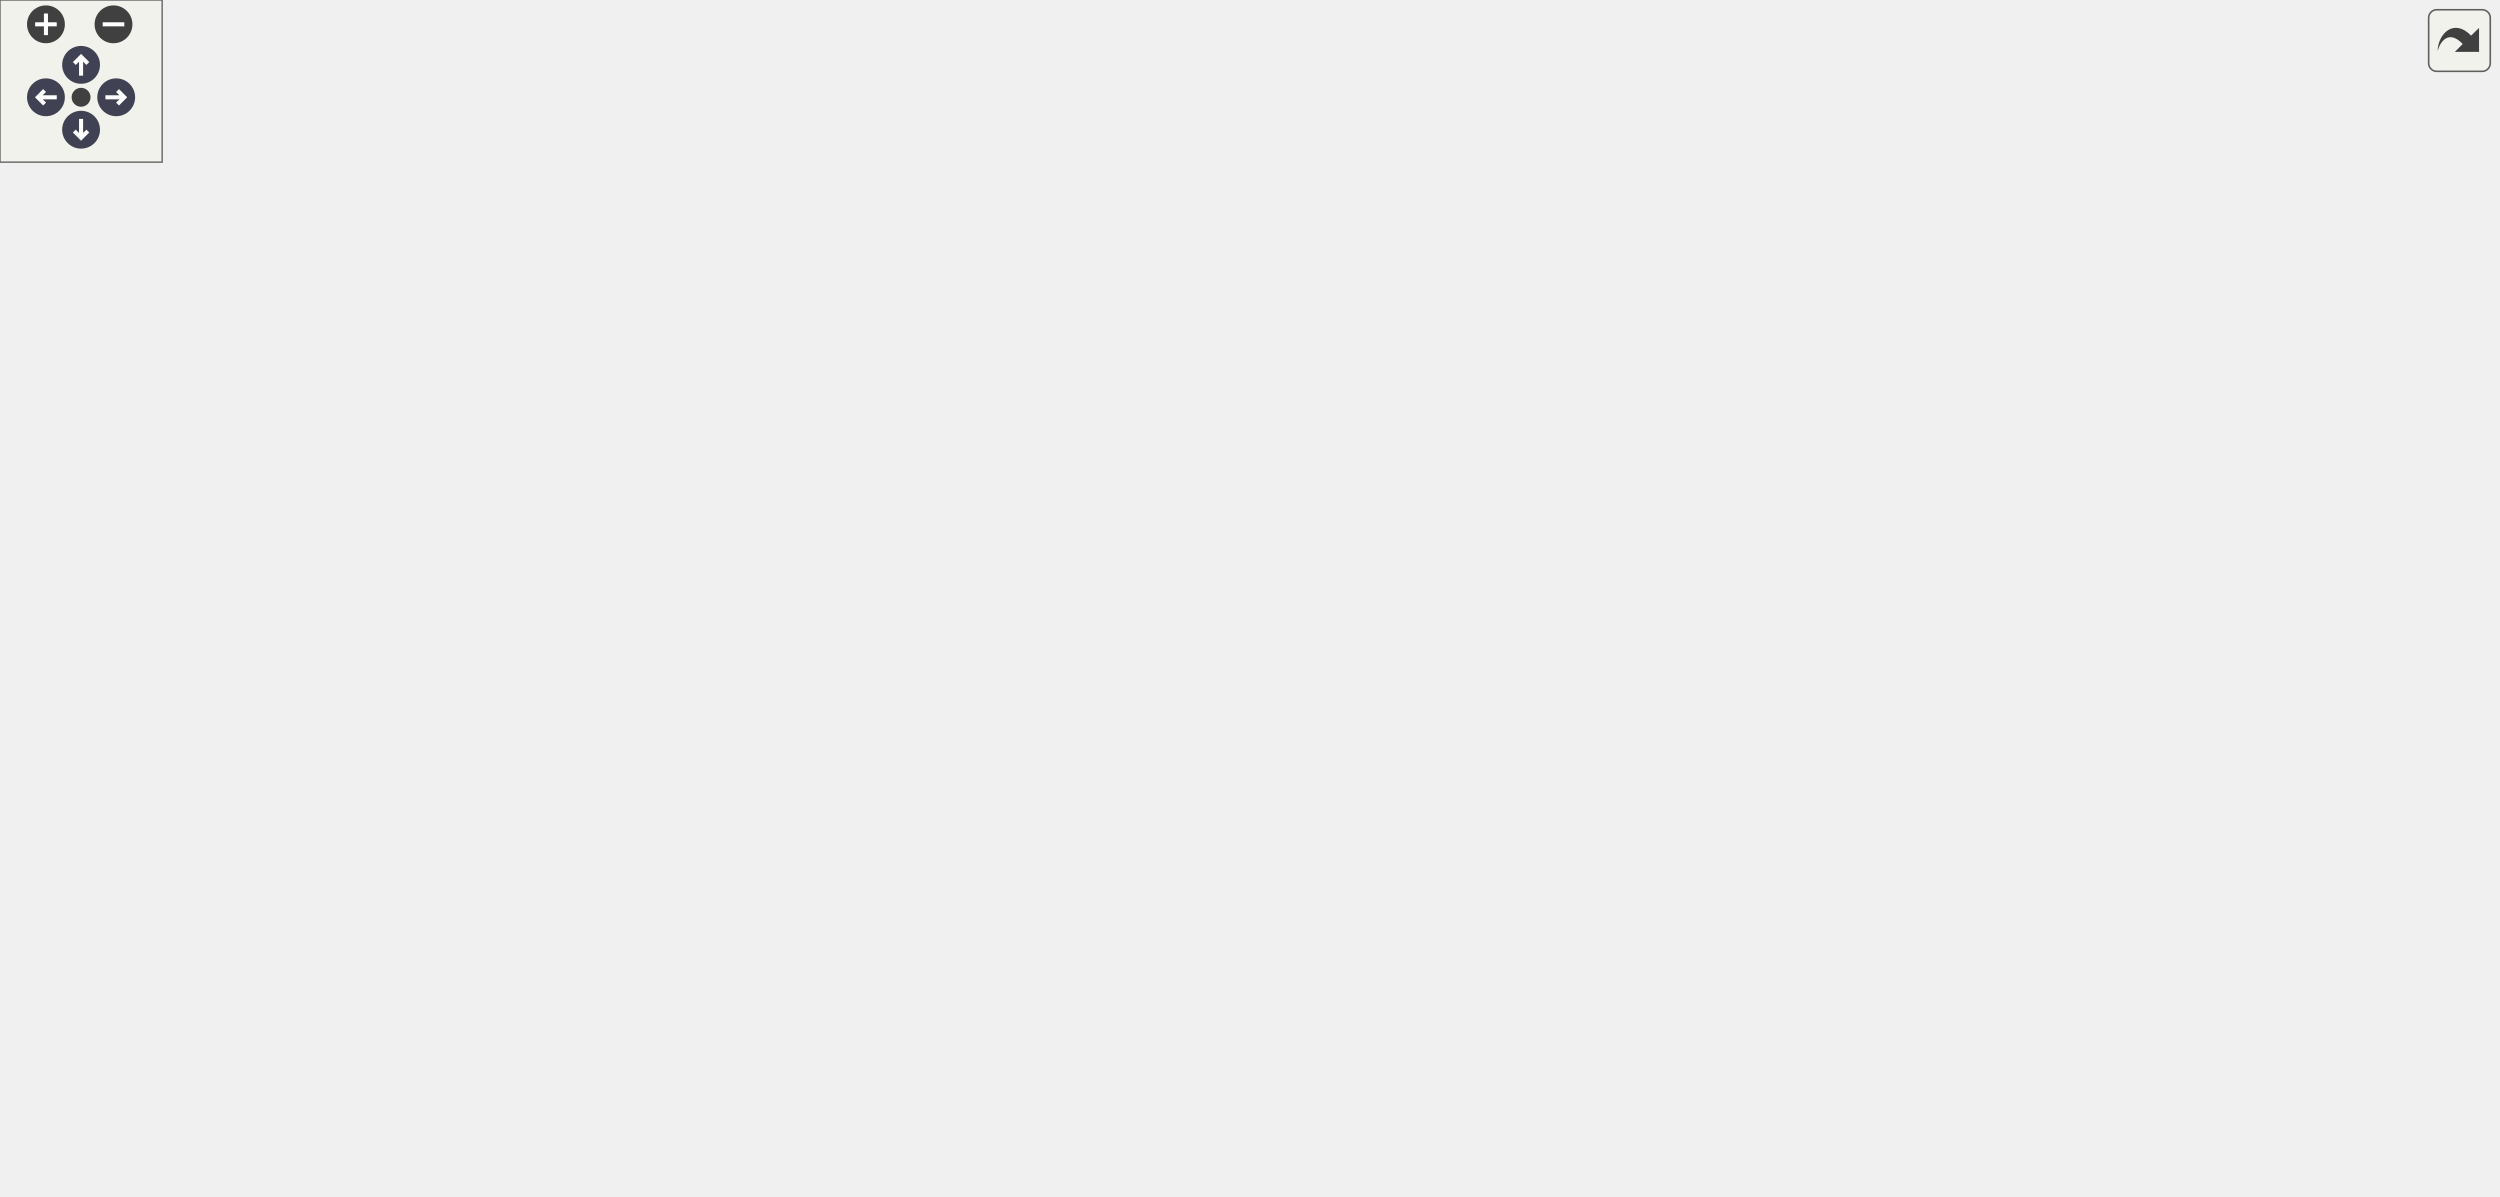
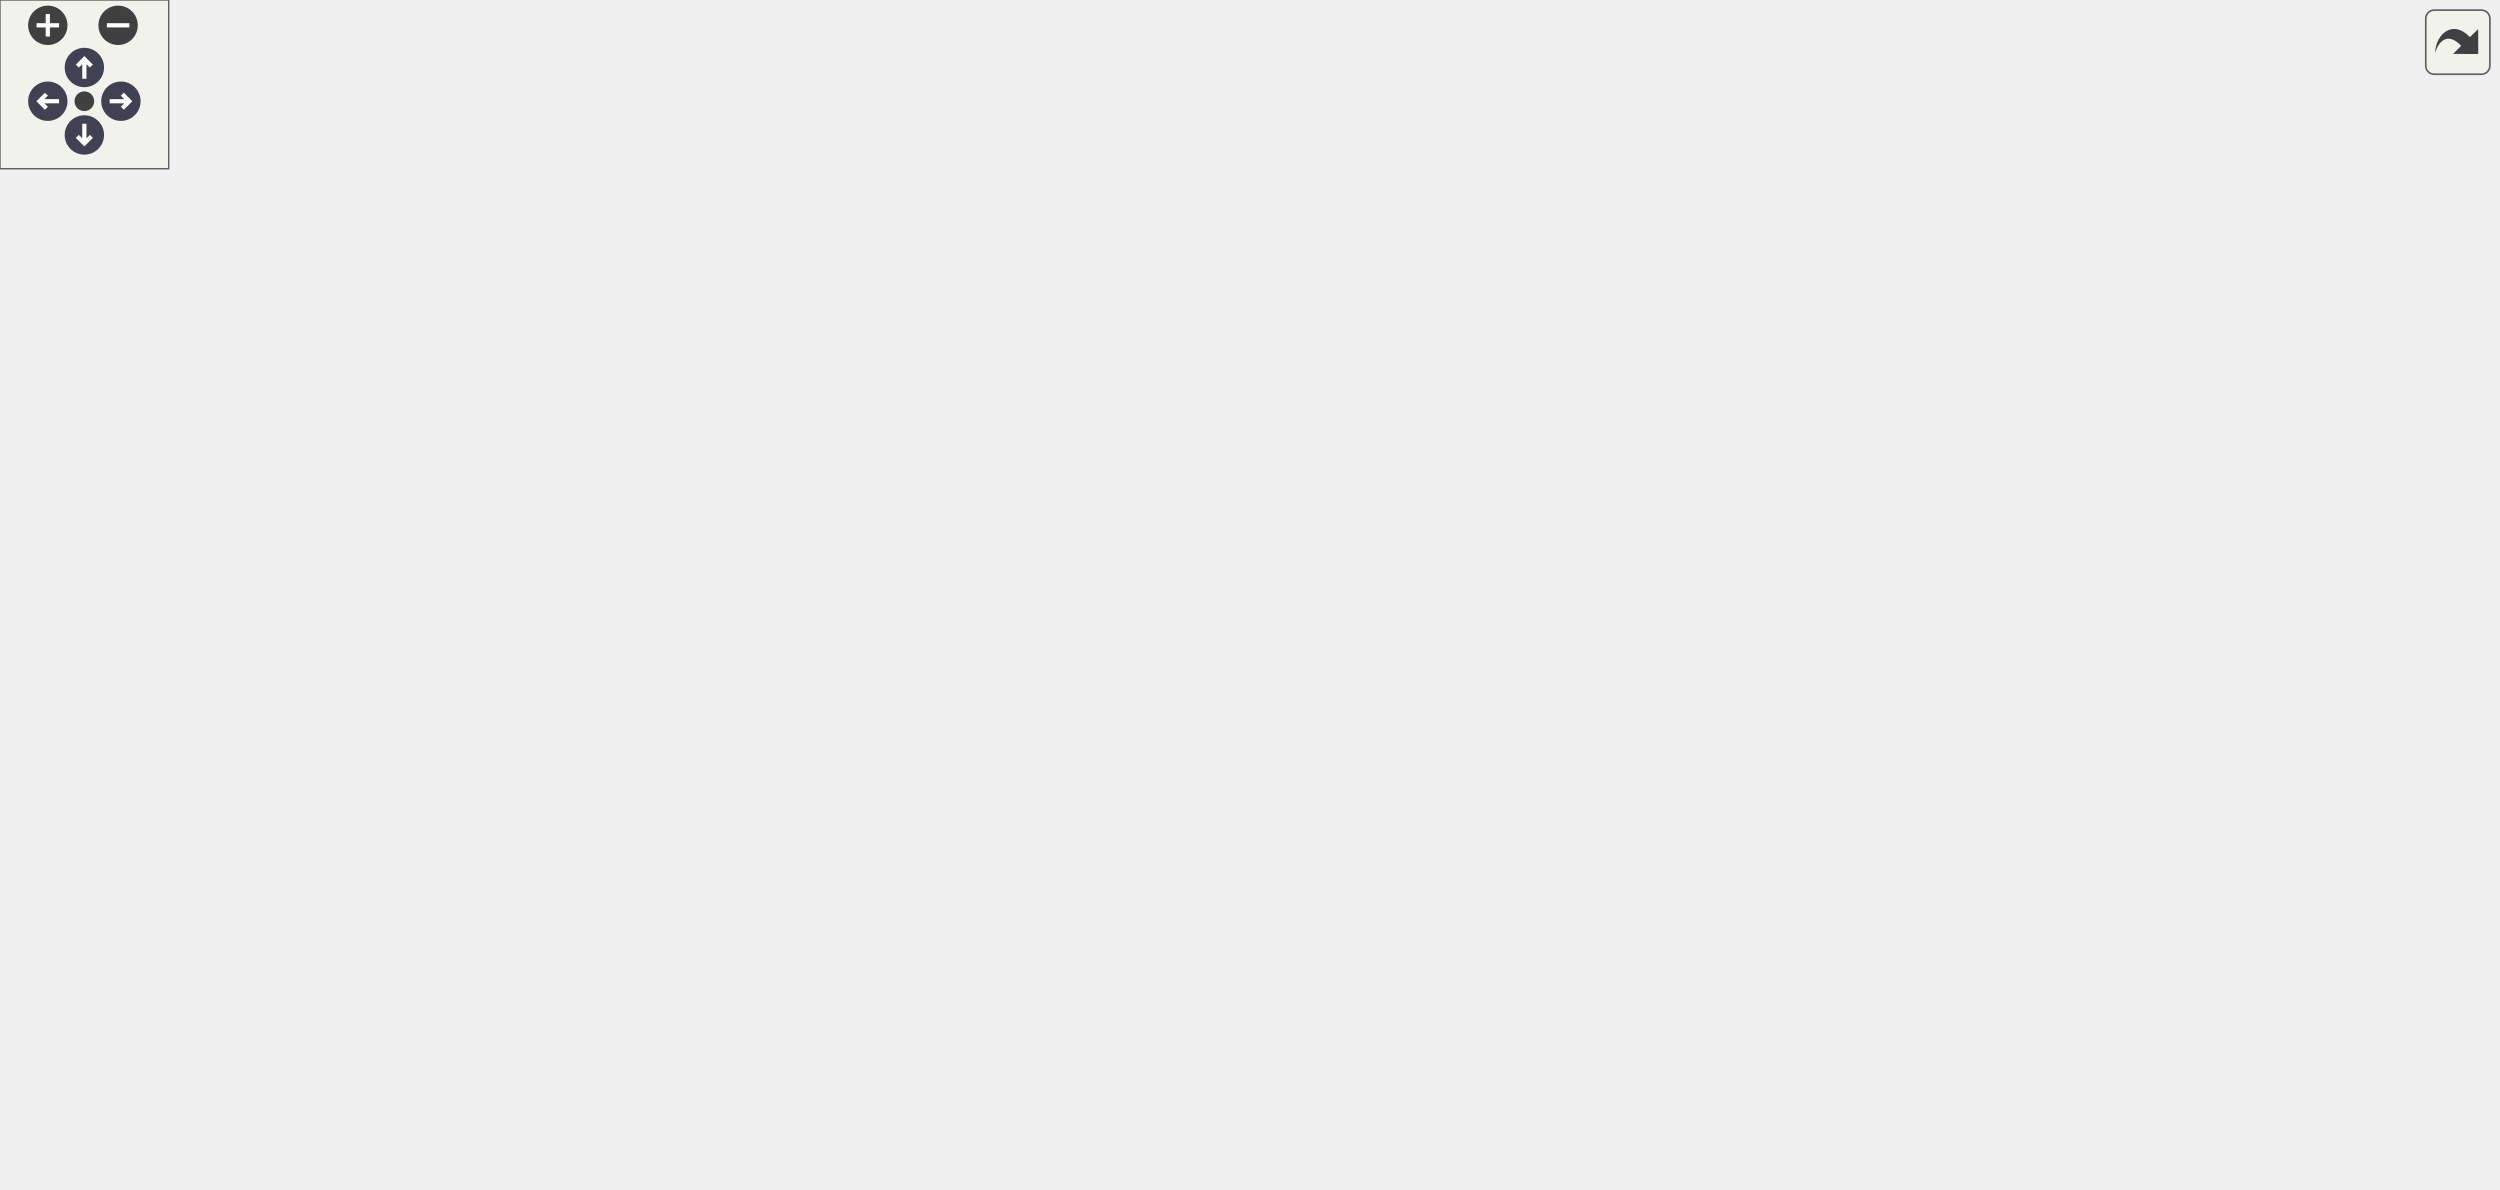
<svg xmlns="http://www.w3.org/2000/svg" xmlns:xlink="http://www.w3.org/1999/xlink" id="main" version="1.1" xml:space="preserve">
  <style type="text/css">
.node, .edge {opacity: 0.7;}
.node.selected, .edge.selected {opacity: 1;}
.edge:hover path { stroke: red; }
.edge:hover polygon { stroke: red; fill: red; }
</style>
  <defs>
    <circle id="rim" cx="0" cy="0" r="7" />
    <circle id="rim2" cx="0" cy="0" r="3.5" />
    <g id="zoomPlus">
      <use xlink:href="#rim" fill="#404040">
        <set attributeName="fill" to="#808080" begin="zoomplus.mouseover" end="zoomplus.mouseout" />
      </use>
      <path d="M-4,0h8M0,-4v8" fill="none" stroke="white" stroke-width="1.5" pointer-events="none" />
    </g>
    <g id="zoomMin">
      <use xlink:href="#rim" fill="#404040">
        <set attributeName="fill" to="#808080" begin="zoomminus.mouseover" end="zoomminus.mouseout" />
      </use>
      <path d="M-4,0h8" fill="none" stroke="white" stroke-width="1.5" pointer-events="none" />
    </g>
    <g id="arrowUp" transform="translate(30 24)">
      <use xlink:href="#rim" />
      <path pointer-events="none" fill="none" stroke="white" stroke-width="1.5" d="M0,-3.0v7 M-2.5,-0.5L0,-3.0L2.5,-0.5" />
    </g>
    <g id="arrowRight" transform="rotate(90) translate(36 -43)">
      <use xlink:href="#rim" />
      <path pointer-events="none" fill="none" stroke="white" stroke-width="1.5" d="M0,-3.0v7 M-2.5,-0.5L0,-3.0L2.5,-0.5" />
    </g>
    <g id="arrowDown" transform="rotate(180) translate(-30 -48)">
      <use xlink:href="#rim" />
      <path pointer-events="none" fill="none" stroke="white" stroke-width="1.5" d="M0,-3.0v7 M-2.5,-0.5L0,-3.0L2.5,-0.5" />
    </g>
    <g id="arrowLeft" transform="rotate(270) translate(-36 17)">
      <use xlink:href="#rim" />
      <path pointer-events="none" fill="none" stroke="white" stroke-width="1.5" d="M0,-3.0v7 M-2.5,-0.5L0,-3.0L2.5,-0.5" />
    </g>
    <g id="resetDef">
      <use xlink:href="#rim2" fill="#404040">
        <set attributeName="fill" to="#808080" begin="reset.mouseover" end="reset.mouseout" />
      </use>
    </g>
  </defs>
  <svg id="graph" class="graph">
    <g id="viewport">
      <g id="Node000001" class="node">
        <g id="a_Node000001">
          <a xlink:title=" ">
-             <polygon fill="#999999" stroke="none" points="904,-165.88 606,-165.88 606,-146.62 904,-146.62 904,-165.88" />
-             <text xml:space="preserve" text-anchor="start" x="614" y="-152.43" font-family="Consolas" font-weight="bold" font-size="11.00">anonymous_namespace{Log::cpp}::LogCore::LogCore</text>
+             <polygon fill="#999999" stroke="none" points="868,-154.88 570,-154.88 570,-135.62 868,-135.62 868,-154.88" />
+             <text xml:space="preserve" text-anchor="start" x="578" y="-141.43" font-family="Consolas" font-weight="bold" font-size="11.00">anonymous_namespace{Log::cpp}::LogCore::LogCore</text>
          </a>
        </g>
      </g>
      <g id="edge1_Node000001_Node000001" class="edge">
        <g id="a_edge1_Node000001_Node000001">
          <a xlink:title=" ">
-             <path fill="none" stroke="#63b8ff" d="M798.37,-168.61C809.25,-176.41 794.79,-183.88 755,-183.88 710.32,-183.88 697.58,-174.46 716.78,-165.73" />
-             <polygon fill="#63b8ff" stroke="#63b8ff" points="794.28,-166.33 799.75,-166.8 795.4,-166.95 798.65,-168.76 798.65,-168.76 798.65,-168.76 795.4,-166.95 797.55,-170.73 794.28,-166.33" />
+             <path fill="none" stroke="#63b8ff" d="M762.37,-157.61C773.25,-165.41 758.79,-172.88 719,-172.88 674.32,-172.88 661.58,-163.46 680.78,-154.73" />
+             <polygon fill="#63b8ff" stroke="#63b8ff" points="758.28,-155.33 763.75,-155.8 759.4,-155.95 762.65,-157.76 762.65,-157.76 762.65,-157.76 759.4,-155.95 761.55,-159.73 758.28,-155.33" />
          </a>
        </g>
      </g>
      <g id="Node000002" class="node">
        <g id="a_Node000002">
          <a xlink:href="../../d0/d61/classanonymous__namespace_02_log_8cpp_03_1_1_log_core.html#a184d8616cfc2b37e3d26357a263e428b" target="_top" xlink:title=" ">
-             <polygon fill="white" stroke="none" points="570,-267.12 440,-267.12 440,-225.38 570,-225.38 570,-267.12" />
-             <text xml:space="preserve" text-anchor="start" x="448" y="-252.68" font-family="Consolas" font-size="11.00">anonymous_namespace</text>
-             <text xml:space="preserve" text-anchor="start" x="448" y="-241.43" font-family="Consolas" font-size="11.00">{Log::cpp}::LogCore</text>
-             <text xml:space="preserve" text-anchor="middle" x="505" y="-230.18" font-family="Consolas" font-size="11.00">::LogCore</text>
+             <polygon fill="white" stroke="none" points="534,-256.12 404,-256.12 404,-214.38 534,-214.38 534,-256.12" />
+             <text xml:space="preserve" text-anchor="start" x="412" y="-241.68" font-family="Consolas" font-size="11.00">anonymous_namespace</text>
+             <text xml:space="preserve" text-anchor="start" x="412" y="-230.43" font-family="Consolas" font-size="11.00">{Log::cpp}::LogCore</text>
+             <text xml:space="preserve" text-anchor="middle" x="469" y="-219.18" font-family="Consolas" font-size="11.00">::LogCore</text>
          </a>
        </g>
      </g>
      <g id="edge2_Node000001_Node000002" class="edge">
        <g id="a_edge2_Node000001_Node000002">
          <a xlink:title=" ">
-             <path fill="none" stroke="#63b8ff" d="M722.25,-167.77C682.25,-182.29 612.78,-207.5 563.37,-225.43" />
-             <polygon fill="#63b8ff" stroke="#63b8ff" points="726.78,-166.13 722.85,-169.95 725.58,-166.56 722.08,-167.83 722.08,-167.83 722.08,-167.83 725.58,-166.56 721.32,-165.72 726.78,-166.13" />
+             <path fill="none" stroke="#63b8ff" d="M686.25,-156.77C646.25,-171.29 576.78,-196.5 527.37,-214.43" />
+             <polygon fill="#63b8ff" stroke="#63b8ff" points="690.78,-155.13 686.85,-158.95 689.58,-155.56 686.08,-156.83 686.08,-156.83 686.08,-156.83 689.58,-155.56 685.32,-154.72 690.78,-155.13" />
          </a>
        </g>
      </g>
      <g id="Node000003" class="node">
        <g id="a_Node000003">
          <a xlink:href="../../d0/d61/classanonymous__namespace_02_log_8cpp_03_1_1_log_core.html#af85854d22c95e86c8802d7d864fcd350" target="_top" xlink:title=" ">
-             <polygon fill="white" stroke="none" points="570,-207.12 440,-207.12 440,-165.38 570,-165.38 570,-207.12" />
-             <text xml:space="preserve" text-anchor="start" x="448" y="-192.68" font-family="Consolas" font-size="11.00">anonymous_namespace</text>
-             <text xml:space="preserve" text-anchor="start" x="448" y="-181.43" font-family="Consolas" font-size="11.00">{Log::cpp}::LogCore</text>
-             <text xml:space="preserve" text-anchor="middle" x="505" y="-170.18" font-family="Consolas" font-size="11.00">::Inst_</text>
+             <polygon fill="white" stroke="none" points="534,-196.12 404,-196.12 404,-154.38 534,-154.38 534,-196.12" />
+             <text xml:space="preserve" text-anchor="start" x="412" y="-181.68" font-family="Consolas" font-size="11.00">anonymous_namespace</text>
+             <text xml:space="preserve" text-anchor="start" x="412" y="-170.43" font-family="Consolas" font-size="11.00">{Log::cpp}::LogCore</text>
+             <text xml:space="preserve" text-anchor="middle" x="469" y="-159.18" font-family="Consolas" font-size="11.00">::Inst_</text>
          </a>
        </g>
      </g>
      <g id="edge3_Node000001_Node000003" class="edge">
        <g id="a_edge3_Node000001_Node000003">
          <a xlink:title=" ">
-             <path fill="none" stroke="#63b8ff" d="M668.51,-166.59C636.1,-170.51 599.81,-174.9 569.75,-178.54" />
-             <polygon fill="#63b8ff" stroke="#63b8ff" points="673.3,-166.01 668.6,-168.85 672.03,-166.17 668.33,-166.61 668.33,-166.61 668.33,-166.61 672.03,-166.17 668.06,-164.38 673.3,-166.01" />
-           </a>
-         </g>
-       </g>
-       <g id="Node000017" class="node">
-         <g id="a_Node000017">
+             <path fill="none" stroke="#63b8ff" d="M632.51,-155.59C600.1,-159.51 563.81,-163.9 533.75,-167.54" />
+             <polygon fill="#63b8ff" stroke="#63b8ff" points="637.3,-155.01 632.6,-157.85 636.03,-155.17 632.33,-155.61 632.33,-155.61 632.33,-155.61 636.03,-155.17 632.06,-153.38 637.3,-155.01" />
+           </a>
+         </g>
+       </g>
+       <g id="Node000013" class="node">
+         <g id="a_Node000013">
          <a xlink:href="../../d0/d61/classanonymous__namespace_02_log_8cpp_03_1_1_log_core.html#a7760e6077674e53d8c8bd17c8da105fd" target="_top" xlink:title=" ">
-             <polygon fill="white" stroke="none" points="570,-147.12 440,-147.12 440,-105.38 570,-105.38 570,-147.12" />
-             <text xml:space="preserve" text-anchor="start" x="448" y="-132.68" font-family="Consolas" font-size="11.00">anonymous_namespace</text>
-             <text xml:space="preserve" text-anchor="start" x="448" y="-121.42" font-family="Consolas" font-size="11.00">{Log::cpp}::LogCore</text>
-             <text xml:space="preserve" text-anchor="middle" x="505" y="-110.17" font-family="Consolas" font-size="11.00">::operator=</text>
-           </a>
-         </g>
-       </g>
-       <g id="edge20_Node000001_Node000017" class="edge">
-         <g id="a_edge20_Node000001_Node000017">
-           <a xlink:title=" ">
-             <path fill="none" stroke="#63b8ff" d="M668.51,-145.91C636.1,-141.99 599.81,-137.6 569.75,-133.96" />
-             <polygon fill="#63b8ff" stroke="#63b8ff" points="673.3,-146.49 668.06,-148.12 672.03,-146.33 668.33,-145.89 668.33,-145.89 668.33,-145.89 672.03,-146.33 668.6,-143.65 673.3,-146.49" />
-           </a>
-         </g>
-       </g>
-       <g id="Node000018" class="node">
-         <g id="a_Node000018">
+             <polygon fill="white" stroke="none" points="534,-136.12 404,-136.12 404,-94.38 534,-94.38 534,-136.12" />
+             <text xml:space="preserve" text-anchor="start" x="412" y="-121.67" font-family="Consolas" font-size="11.00">anonymous_namespace</text>
+             <text xml:space="preserve" text-anchor="start" x="412" y="-110.42" font-family="Consolas" font-size="11.00">{Log::cpp}::LogCore</text>
+             <text xml:space="preserve" text-anchor="middle" x="469" y="-99.17" font-family="Consolas" font-size="11.00">::operator=</text>
+           </a>
+         </g>
+       </g>
+       <g id="edge16_Node000001_Node000013" class="edge">
+         <g id="a_edge16_Node000001_Node000013">
+           <a xlink:title=" ">
+             <path fill="none" stroke="#63b8ff" d="M632.51,-134.91C600.1,-130.99 563.81,-126.6 533.75,-122.96" />
+             <polygon fill="#63b8ff" stroke="#63b8ff" points="637.3,-135.49 632.06,-137.12 636.03,-135.33 632.33,-134.89 632.33,-134.89 632.33,-134.89 636.03,-135.33 632.6,-132.65 637.3,-135.49" />
+           </a>
+         </g>
+       </g>
+       <g id="Node000014" class="node">
+         <g id="a_Node000014">
          <a xlink:href="../../d0/d61/classanonymous__namespace_02_log_8cpp_03_1_1_log_core.html#af2d03cd8077874f51d37ff21b92a18fe" target="_top" xlink:title=" ">
-             <polygon fill="white" stroke="none" points="570,-87.12 440,-87.12 440,-45.38 570,-45.38 570,-87.12" />
-             <text xml:space="preserve" text-anchor="start" x="448" y="-72.67" font-family="Consolas" font-size="11.00">anonymous_namespace</text>
-             <text xml:space="preserve" text-anchor="start" x="448" y="-61.42" font-family="Consolas" font-size="11.00">{Log::cpp}::LogCore</text>
-             <text xml:space="preserve" text-anchor="middle" x="505" y="-50.17" font-family="Consolas" font-size="11.00">::operator=</text>
-           </a>
-         </g>
-       </g>
-       <g id="edge21_Node000001_Node000018" class="edge">
-         <g id="a_edge21_Node000001_Node000018">
-           <a xlink:title=" ">
-             <path fill="none" stroke="#63b8ff" d="M722.25,-144.73C682.25,-130.21 612.78,-105 563.37,-87.07" />
-             <polygon fill="#63b8ff" stroke="#63b8ff" points="726.78,-146.37 721.32,-146.78 725.58,-145.94 722.08,-144.67 722.08,-144.67 722.08,-144.67 725.58,-145.94 722.85,-142.55 726.78,-146.37" />
+             <polygon fill="white" stroke="none" points="534,-76.12 404,-76.12 404,-34.38 534,-34.38 534,-76.12" />
+             <text xml:space="preserve" text-anchor="start" x="412" y="-61.67" font-family="Consolas" font-size="11.00">anonymous_namespace</text>
+             <text xml:space="preserve" text-anchor="start" x="412" y="-50.42" font-family="Consolas" font-size="11.00">{Log::cpp}::LogCore</text>
+             <text xml:space="preserve" text-anchor="middle" x="469" y="-39.17" font-family="Consolas" font-size="11.00">::operator=</text>
+           </a>
+         </g>
+       </g>
+       <g id="edge17_Node000001_Node000014" class="edge">
+         <g id="a_edge17_Node000001_Node000014">
+           <a xlink:title=" ">
+             <path fill="none" stroke="#63b8ff" d="M686.25,-133.73C646.25,-119.21 576.78,-94 527.37,-76.07" />
+             <polygon fill="#63b8ff" stroke="#63b8ff" points="690.78,-135.37 685.32,-135.78 689.58,-134.94 686.08,-133.67 686.08,-133.67 686.08,-133.67 689.58,-134.94 686.85,-131.55 690.78,-135.37" />
          </a>
        </g>
      </g>
      <g id="Node000004" class="node">
        <g id="a_Node000004">
          <a xlink:href="../../d5/ddd/namespacenpi_1_1log.html#ae0e278f0a3f2618e1fff9b05fdcc0f9f" target="_top" xlink:title=" ">
-             <polygon fill="white" stroke="none" points="401,-373.88 229,-373.88 229,-354.62 401,-354.62 401,-373.88" />
-             <text xml:space="preserve" text-anchor="middle" x="315" y="-359.43" font-family="Consolas" font-size="11.00">npi::log::clearFilterRules</text>
+             <polygon fill="white" stroke="none" points="365,-362.88 193,-362.88 193,-343.62 365,-343.62 365,-362.88" />
+             <text xml:space="preserve" text-anchor="middle" x="279" y="-348.43" font-family="Consolas" font-size="11.00">npi::log::clearFilterRules</text>
          </a>
        </g>
      </g>
      <g id="edge4_Node000003_Node000004" class="edge">
        <g id="a_edge4_Node000003_Node000004">
          <a xlink:title=" ">
-             <path fill="none" stroke="#63b8ff" d="M445.4,-210.77C443.47,-212.49 441.66,-214.31 440,-216.25 402.7,-259.86 444.91,-300 404,-340.25 397.57,-346.58 389.63,-351.28 381.19,-354.77" />
-             <polygon fill="#63b8ff" stroke="#63b8ff" points="449.16,-207.74 446.68,-212.63 448.16,-208.55 445.27,-210.88 445.27,-210.88 445.27,-210.88 448.16,-208.55 443.85,-209.13 449.16,-207.74" />
+             <path fill="none" stroke="#63b8ff" d="M409.37,-199.75C407.45,-201.47 405.65,-203.3 404,-205.25 365.32,-251.05 411.82,-294.33 368,-335.25 364.35,-338.66 360.24,-341.49 355.84,-343.85" />
+             <polygon fill="#63b8ff" stroke="#63b8ff" points="413.11,-196.7 410.65,-201.61 412.12,-197.51 409.23,-199.86 409.23,-199.86 409.23,-199.86 412.12,-197.51 407.81,-198.12 413.11,-196.7" />
+           </a>
+         </g>
+       </g>
+       <g id="Node000005" class="node">
+         <g id="a_Node000005">
+           <a xlink:href="../../d5/ddd/namespacenpi_1_1log.html#a7b8c87cac5cee3c9c4ad9f19aebc8c02" target="_top" xlink:title=" ">
+             <polygon fill="white" stroke="none" points="353,-325.88 205,-325.88 205,-306.62 353,-306.62 353,-325.88" />
+             <text xml:space="preserve" text-anchor="middle" x="279" y="-311.43" font-family="Consolas" font-size="11.00">npi::log::closeConsole</text>
+           </a>
+         </g>
+       </g>
+       <g id="edge5_Node000003_Node000005" class="edge">
+         <g id="a_edge5_Node000003_Node000005">
+           <a xlink:title=" ">
+             <path fill="none" stroke="#63b8ff" d="M410.35,-199.46C408.09,-201.27 405.96,-203.2 404,-205.25 375.1,-235.51 399.4,-264.58 368,-292.25 360.87,-298.53 352.25,-303.19 343.23,-306.63" />
+             <polygon fill="#63b8ff" stroke="#63b8ff" points="414.15,-196.64 411.47,-201.42 413.12,-197.4 410.13,-199.62 410.13,-199.62 410.13,-199.62 413.12,-197.4 408.79,-197.81 414.15,-196.64" />
          </a>
        </g>
      </g>
      <g id="Node000006" class="node">
        <g id="a_Node000006">
-           <a xlink:href="../../d5/ddd/namespacenpi_1_1log.html#a7b8c87cac5cee3c9c4ad9f19aebc8c02" target="_top" xlink:title=" ">
-             <polygon fill="white" stroke="none" points="389,-330.88 241,-330.88 241,-311.62 389,-311.62 389,-330.88" />
-             <text xml:space="preserve" text-anchor="middle" x="315" y="-316.43" font-family="Consolas" font-size="11.00">npi::log::closeConsole</text>
+           <a xlink:href="../../dc/d8e/namespaceanonymous__namespace_02_log_8cpp_03.html#a7a82c11accb191c2f06849f6d13db39a" target="_top" xlink:title=" ">
+             <polygon fill="white" stroke="none" points="154,-217.5 0,-217.5 0,-187 154,-187 154,-217.5" />
+             <text xml:space="preserve" text-anchor="start" x="8" y="-203.05" font-family="Consolas" font-size="11.00">anonymous_namespace</text>
+             <text xml:space="preserve" text-anchor="middle" x="77" y="-191.8" font-family="Consolas" font-size="11.00">{Log::cpp}::initLogging</text>
          </a>
        </g>
      </g>
      <g id="edge6_Node000003_Node000006" class="edge">
        <g id="a_edge6_Node000003_Node000006">
          <a xlink:title=" ">
-             <path fill="none" stroke="#63b8ff" d="M446.36,-210.47C444.1,-212.27 441.97,-214.2 440,-216.25 411.32,-246.16 435.86,-275.76 404,-302.25 399.43,-306.05 394.28,-309.13 388.82,-311.64" />
-             <polygon fill="#63b8ff" stroke="#63b8ff" points="450.16,-207.65 447.48,-212.43 449.13,-208.41 446.14,-210.63 446.14,-210.63 446.14,-210.63 449.13,-208.41 444.81,-208.82 450.16,-207.65" />
+             <path fill="none" stroke="#63b8ff" d="M411.78,-199.29C409.06,-201.16 406.44,-203.15 404,-205.25 382.14,-224.06 393.43,-245.64 368,-259.25 298.25,-296.58 266.93,-277.7 190,-259.25 156.48,-251.21 121.67,-231.38 99.94,-217.38" />
+             <polygon fill="#63b8ff" stroke="#63b8ff" points="415.77,-196.71 412.8,-201.31 414.69,-197.4 411.57,-199.43 411.57,-199.43 411.57,-199.43 414.69,-197.4 410.35,-197.54 415.77,-196.71" />
+           </a>
+         </g>
+       </g>
+       <g id="Node000007" class="node">
+         <g id="a_Node000007">
+           <a xlink:href="../../dc/d8e/namespaceanonymous__namespace_02_log_8cpp_03.html#acf34371ee9cd3beb546b7f2c21dd2844" target="_top" xlink:title=" ">
+             <polygon fill="white" stroke="none" points="368,-250.12 190,-250.12 190,-208.38 368,-208.38 368,-250.12" />
+             <text xml:space="preserve" text-anchor="start" x="198" y="-235.68" font-family="Consolas" font-size="11.00">anonymous_namespace</text>
+             <text xml:space="preserve" text-anchor="start" x="198" y="-224.43" font-family="Consolas" font-size="11.00">{Log::cpp}::loggingCategory</text>
+             <text xml:space="preserve" text-anchor="middle" x="279" y="-213.18" font-family="Consolas" font-size="11.00">Filter</text>
+           </a>
+         </g>
+       </g>
+       <g id="edge7_Node000003_Node000007" class="edge">
+         <g id="a_edge7_Node000003_Node000007">
+           <a xlink:title=" ">
+             <path fill="none" stroke="#63b8ff" d="M398.2,-195.3C383.28,-199.59 367.48,-204.12 352.47,-208.44" />
+             <polygon fill="#63b8ff" stroke="#63b8ff" points="402.92,-193.94 398.73,-197.49 401.69,-194.3 398.11,-195.32 398.11,-195.32 398.11,-195.32 401.69,-194.3 397.49,-193.16 402.92,-193.94" />
          </a>
        </g>
      </g>
      <g id="Node000008" class="node">
        <g id="a_Node000008">
-           <a xlink:href="../../dc/d8e/namespaceanonymous__namespace_02_log_8cpp_03.html#a7a82c11accb191c2f06849f6d13db39a" target="_top" xlink:title=" ">
-             <polygon fill="white" stroke="none" points="172,-225.5 18,-225.5 18,-195 172,-195 172,-225.5" />
-             <text xml:space="preserve" text-anchor="start" x="26" y="-211.05" font-family="Consolas" font-size="11.00">anonymous_namespace</text>
-             <text xml:space="preserve" text-anchor="middle" x="95" y="-199.8" font-family="Consolas" font-size="11.00">{Log::cpp}::initLogging</text>
-           </a>
-         </g>
-       </g>
-       <g id="edge8_Node000003_Node000008" class="edge">
-         <g id="a_edge8_Node000003_Node000008">
-           <a xlink:title=" ">
-             <path fill="none" stroke="#63b8ff" d="M438.92,-208.74C427.42,-211.86 415.45,-214.57 404,-216.25 325.42,-227.78 234.37,-223.92 171.75,-218.64" />
-             <polygon fill="#63b8ff" stroke="#63b8ff" points="443.72,-207.4 439.51,-210.91 442.48,-207.75 438.9,-208.75 438.9,-208.75 438.9,-208.75 442.48,-207.75 438.3,-206.58 443.72,-207.4" />
+           <a xlink:href="../../dc/d8e/namespaceanonymous__namespace_02_log_8cpp_03.html#a0c2edb98e44610adcc75724bbf4edfb8" target="_top" xlink:title=" ">
+             <polygon fill="white" stroke="none" points="353,-190.5 205,-190.5 205,-160 353,-160 353,-190.5" />
+             <text xml:space="preserve" text-anchor="start" x="213" y="-176.05" font-family="Consolas" font-size="11.00">anonymous_namespace</text>
+             <text xml:space="preserve" text-anchor="middle" x="279" y="-164.8" font-family="Consolas" font-size="11.00">{Log::cpp}::msgHandler</text>
+           </a>
+         </g>
+       </g>
+       <g id="edge9_Node000003_Node000008" class="edge">
+         <g id="a_edge9_Node000003_Node000008">
+           <a xlink:title=" ">
+             <path fill="none" stroke="#63b8ff" d="M398.24,-175.25C383.41,-175.25 367.73,-175.25 352.79,-175.25" />
+             <polygon fill="#63b8ff" stroke="#63b8ff" points="402.87,-175.25 397.87,-177.5 401.59,-175.25 397.87,-175.25 397.87,-175.25 397.87,-175.25 401.59,-175.25 397.87,-173 402.87,-175.25" />
          </a>
        </g>
      </g>
      <g id="Node000009" class="node">
        <g id="a_Node000009">
-           <a xlink:href="../../dc/d8e/namespaceanonymous__namespace_02_log_8cpp_03.html#acf34371ee9cd3beb546b7f2c21dd2844" target="_top" xlink:title=" ">
-             <polygon fill="white" stroke="none" points="404,-207.12 226,-207.12 226,-165.38 404,-165.38 404,-207.12" />
-             <text xml:space="preserve" text-anchor="start" x="234" y="-192.68" font-family="Consolas" font-size="11.00">anonymous_namespace</text>
-             <text xml:space="preserve" text-anchor="start" x="234" y="-181.43" font-family="Consolas" font-size="11.00">{Log::cpp}::loggingCategory</text>
-             <text xml:space="preserve" text-anchor="middle" x="315" y="-170.18" font-family="Consolas" font-size="11.00">Filter</text>
-           </a>
-         </g>
-       </g>
-       <g id="edge9_Node000003_Node000009" class="edge">
-         <g id="a_edge9_Node000003_Node000009">
-           <a xlink:title=" ">
-             <path fill="none" stroke="#63b8ff" d="M433.99,-186.25C424.12,-186.25 413.87,-186.25 403.71,-186.25" />
-             <polygon fill="#63b8ff" stroke="#63b8ff" points="438.87,-186.25 433.87,-188.5 437.59,-186.25 433.87,-186.25 433.87,-186.25 433.87,-186.25 437.59,-186.25 433.87,-184 438.87,-186.25" />
+           <a xlink:href="../../d5/ddd/namespacenpi_1_1log.html#aa9c7f1de08a88a0dcac316127c1d384b" target="_top" xlink:title=" ">
+             <polygon fill="white" stroke="none" points="368,-141.88 190,-141.88 190,-122.62 368,-122.62 368,-141.88" />
+             <text xml:space="preserve" text-anchor="middle" x="279" y="-127.42" font-family="Consolas" font-size="11.00">npi::log::setColoredConsole</text>
+           </a>
+         </g>
+       </g>
+       <g id="edge11_Node000003_Node000009" class="edge">
+         <g id="a_edge11_Node000003_Node000009">
+           <a xlink:title=" ">
+             <path fill="none" stroke="#63b8ff" d="M398.12,-158.26C388.02,-155.87 377.75,-153.47 368,-151.25 354.13,-148.09 339,-144.77 325.26,-141.82" />
+             <polygon fill="#63b8ff" stroke="#63b8ff" points="402.85,-159.39 397.46,-160.42 401.6,-159.09 397.98,-158.23 397.98,-158.23 397.98,-158.23 401.6,-159.09 398.5,-156.04 402.85,-159.39" />
          </a>
        </g>
      </g>
      <g id="Node000010" class="node">
        <g id="a_Node000010">
-           <a xlink:href="../../dc/d8e/namespaceanonymous__namespace_02_log_8cpp_03.html#a0c2edb98e44610adcc75724bbf4edfb8" target="_top" xlink:title=" ">
-             <polygon fill="white" stroke="none" points="389,-147.5 241,-147.5 241,-117 389,-117 389,-147.5" />
-             <text xml:space="preserve" text-anchor="start" x="249" y="-133.05" font-family="Consolas" font-size="11.00">anonymous_namespace</text>
-             <text xml:space="preserve" text-anchor="middle" x="315" y="-121.8" font-family="Consolas" font-size="11.00">{Log::cpp}::msgHandler</text>
-           </a>
-         </g>
-       </g>
-       <g id="edge11_Node000003_Node000010" class="edge">
-         <g id="a_edge11_Node000003_Node000010">
-           <a xlink:title=" ">
-             <path fill="none" stroke="#63b8ff" d="M434.13,-165.05C424.04,-162.05 413.76,-159.04 404,-156.25 393.8,-153.33 382.91,-150.29 372.39,-147.4" />
-             <polygon fill="#63b8ff" stroke="#63b8ff" points="438.89,-166.46 433.45,-167.19 437.66,-166.09 434.09,-165.03 434.09,-165.03 434.09,-165.03 437.66,-166.09 434.73,-162.88 438.89,-166.46" />
+           <a xlink:href="../../d5/ddd/namespacenpi_1_1log.html#a976d8ed596c3a4571209d46c933b5bbe" target="_top" xlink:title=" ">
+             <polygon fill="white" stroke="none" points="359,-104.88 199,-104.88 199,-85.62 359,-85.62 359,-104.88" />
+             <text xml:space="preserve" text-anchor="middle" x="279" y="-90.42" font-family="Consolas" font-size="11.00">npi::log::setMuteDisplay</text>
+           </a>
+         </g>
+       </g>
+       <g id="edge12_Node000003_Node000010" class="edge">
+         <g id="a_edge12_Node000003_Node000010">
+           <a xlink:title=" ">
+             <path fill="none" stroke="#63b8ff" d="M414.61,-151.69C410.96,-149.63 407.38,-147.48 404,-145.25 386.12,-133.47 387.14,-122.83 368,-113.25 361.17,-109.83 353.73,-107.06 346.16,-104.81" />
+             <polygon fill="#63b8ff" stroke="#63b8ff" points="418.58,-153.85 413.11,-153.43 417.45,-153.24 414.19,-151.46 414.19,-151.46 414.19,-151.46 417.45,-153.24 415.27,-149.48 418.58,-153.85" />
          </a>
        </g>
      </g>
      <g id="Node000011" class="node">
        <g id="a_Node000011">
-           <a xlink:href="../../d5/ddd/namespacenpi_1_1log.html#aa9c7f1de08a88a0dcac316127c1d384b" target="_top" xlink:title=" ">
-             <polygon fill="white" stroke="none" points="404,-98.88 226,-98.88 226,-79.62 404,-79.62 404,-98.88" />
-             <text xml:space="preserve" text-anchor="middle" x="315" y="-84.42" font-family="Consolas" font-size="11.00">npi::log::setColoredConsole</text>
+           <a xlink:href="../../d5/ddd/namespacenpi_1_1log.html#a9be9faae3670cc6af86285afecfb3e58" target="_top" xlink:title=" ">
+             <polygon fill="white" stroke="none" points="362,-67.88 196,-67.88 196,-48.62 362,-48.62 362,-67.88" />
+             <text xml:space="preserve" text-anchor="middle" x="279" y="-53.42" font-family="Consolas" font-size="11.00">npi::log::setWarnAsImpLog</text>
          </a>
        </g>
      </g>
      <g id="edge13_Node000003_Node000011" class="edge">
        <g id="a_edge13_Node000003_Node000011">
          <a xlink:title=" ">
-             <path fill="none" stroke="#63b8ff" d="M448.12,-162.17C445.29,-160.31 442.56,-158.33 440,-156.25 419.31,-139.42 426.45,-122.64 404,-108.25 397.95,-104.37 391.23,-101.27 384.28,-98.8" />
-             <polygon fill="#63b8ff" stroke="#63b8ff" points="452.28,-164.77 446.85,-164.03 451.19,-164.09 448.04,-162.12 448.04,-162.12 448.04,-162.12 451.19,-164.09 449.23,-160.22 452.28,-164.77" />
-           </a>
-         </g>
-       </g>
-       <g id="Node000013" class="node">
-         <g id="a_Node000013">
-           <a xlink:href="../../d5/ddd/namespacenpi_1_1log.html#a976d8ed596c3a4571209d46c933b5bbe" target="_top" xlink:title=" ">
-             <polygon fill="white" stroke="none" points="395,-24.88 235,-24.88 235,-5.62 395,-5.62 395,-24.88" />
-             <text xml:space="preserve" text-anchor="middle" x="315" y="-10.43" font-family="Consolas" font-size="11.00">npi::log::setMuteDisplay</text>
-           </a>
-         </g>
-       </g>
-       <g id="edge15_Node000003_Node000013" class="edge">
-         <g id="a_edge15_Node000003_Node000013">
-           <a xlink:title=" ">
-             <path fill="none" stroke="#63b8ff" d="M445.41,-161.72C443.48,-160.01 441.66,-158.19 440,-156.25 402.93,-113 445.91,-71.82 404,-33.25 400.33,-29.87 396.2,-27.06 391.78,-24.72" />
-             <polygon fill="#63b8ff" stroke="#63b8ff" points="449.16,-164.75 443.86,-163.36 448.17,-163.95 445.27,-161.61 445.27,-161.61 445.27,-161.61 448.17,-163.95 446.68,-159.86 449.16,-164.75" />
-           </a>
-         </g>
-       </g>
-       <g id="Node000015" class="node">
-         <g id="a_Node000015">
-           <a xlink:href="../../d5/ddd/namespacenpi_1_1log.html#a9be9faae3670cc6af86285afecfb3e58" target="_top" xlink:title=" ">
-             <polygon fill="white" stroke="none" points="398,-61.88 232,-61.88 232,-42.62 398,-42.62 398,-61.88" />
-             <text xml:space="preserve" text-anchor="middle" x="315" y="-47.42" font-family="Consolas" font-size="11.00">npi::log::setWarnAsImpLog</text>
-           </a>
-         </g>
-       </g>
-       <g id="edge17_Node000003_Node000015" class="edge">
-         <g id="a_edge17_Node000003_Node000015">
-           <a xlink:title=" ">
-             <path fill="none" stroke="#63b8ff" d="M446.36,-162.03C444.1,-160.23 441.97,-158.3 440,-156.25 411.32,-126.34 436.01,-96.56 404,-70.25 399.9,-66.88 395.34,-64.09 390.52,-61.79" />
-             <polygon fill="#63b8ff" stroke="#63b8ff" points="450.16,-164.85 444.81,-163.68 449.13,-164.09 446.14,-161.87 446.14,-161.87 446.14,-161.87 449.13,-164.09 447.48,-160.07 450.16,-164.85" />
-           </a>
-         </g>
-       </g>
-       <g id="Node000016" class="node">
-         <g id="a_Node000016">
-           <a xlink:href="../../dc/d8e/namespaceanonymous__namespace_02_log_8cpp_03.html#a9e0fadcfb2f6334dde67322028dc7676" target="_top" xlink:title=" ">
-             <polygon fill="white" stroke="none" points="395,-293.5 235,-293.5 235,-263 395,-263 395,-293.5" />
-             <text xml:space="preserve" text-anchor="start" x="243" y="-279.05" font-family="Consolas" font-size="11.00">anonymous_namespace</text>
-             <text xml:space="preserve" text-anchor="middle" x="315" y="-267.8" font-family="Consolas" font-size="11.00">{Log::cpp}::shuttingDown</text>
-           </a>
-         </g>
-       </g>
-       <g id="edge18_Node000003_Node000016" class="edge">
-         <g id="a_edge18_Node000003_Node000016">
-           <a xlink:title=" ">
-             <path fill="none" stroke="#63b8ff" d="M450.58,-209.75C446.93,-211.83 443.36,-214 440,-216.25 421.97,-228.33 422.73,-238.27 404,-249.25 394.7,-254.7 384.24,-259.28 373.87,-263.08" />
-             <polygon fill="#63b8ff" stroke="#63b8ff" points="454.53,-207.58 451.23,-211.96 453.41,-208.19 450.15,-209.99 450.15,-209.99 450.15,-209.99 453.41,-208.19 449.07,-208.02 454.53,-207.58" />
-           </a>
-         </g>
-       </g>
-       <g id="Node000005" class="node">
-         <g id="a_Node000005">
-           <a xlink:href="../../d9/dc6/class_main_window.html#ad85648560b6731461315dc87a3803a20" target="_top" xlink:title=" ">
-             <polygon fill="white" stroke="none" points="181,-382.5 9,-382.5 9,-352 181,-352 181,-382.5" />
-             <text xml:space="preserve" text-anchor="start" x="17" y="-368.05" font-family="Consolas" font-size="11.00">MainWindow::on_filterRules</text>
-             <text xml:space="preserve" text-anchor="middle" x="95" y="-356.8" font-family="Consolas" font-size="11.00">Clear_btn_clicked</text>
-           </a>
-         </g>
-       </g>
-       <g id="edge5_Node000004_Node000005" class="edge">
-         <g id="a_edge5_Node000004_Node000005">
-           <a xlink:title=" ">
-             <path fill="none" stroke="#63b8ff" d="M223.1,-365.5C209.05,-365.69 194.58,-365.89 180.68,-366.08" />
-             <polygon fill="#63b8ff" stroke="#63b8ff" points="227.87,-365.44 222.9,-367.75 226.59,-365.45 222.87,-365.5 222.87,-365.5 222.87,-365.5 226.59,-365.45 222.84,-363.25 227.87,-365.44" />
-           </a>
-         </g>
-       </g>
-       <g id="Node000007" class="node">
-         <g id="a_Node000007">
-           <a xlink:href="../../d9/dc6/class_main_window.html#a56502a9aef4caa8d6f5afec050f338d6" target="_top" xlink:title=" ">
-             <polygon fill="white" stroke="none" points="184,-333.5 6,-333.5 6,-303 184,-303 184,-333.5" />
-             <text xml:space="preserve" text-anchor="start" x="14" y="-319.05" font-family="Consolas" font-size="11.00">MainWindow::on_debugConsole</text>
-             <text xml:space="preserve" text-anchor="middle" x="95" y="-307.8" font-family="Consolas" font-size="11.00">_btn_clicked</text>
-           </a>
-         </g>
-       </g>
-       <g id="edge7_Node000006_Node000007" class="edge">
-         <g id="a_edge7_Node000006_Node000007">
-           <a xlink:title=" ">
-             <path fill="none" stroke="#63b8ff" d="M235.04,-320.16C218.45,-319.94 200.86,-319.69 183.96,-319.46" />
-             <polygon fill="#63b8ff" stroke="#63b8ff" points="239.89,-320.23 234.86,-322.41 238.61,-320.21 234.89,-320.16 234.89,-320.16 234.89,-320.16 238.61,-320.21 234.92,-317.91 239.89,-320.23" />
-           </a>
-         </g>
-       </g>
-       <g id="edge10_Node000009_Node000008" class="edge">
-         <g id="a_edge10_Node000009_Node000008">
-           <a xlink:title=" ">
-             <path fill="none" stroke="#63b8ff" d="M220.35,-196.56C204.2,-198.34 187.59,-200.17 171.97,-201.89" />
-             <polygon fill="#63b8ff" stroke="#63b8ff" points="225.06,-196.04 220.34,-198.83 223.79,-196.18 220.09,-196.59 220.09,-196.59 220.09,-196.59 223.79,-196.18 219.85,-194.35 225.06,-196.04" />
-           </a>
-         </g>
-       </g>
-       <g id="edge12_Node000010_Node000008" class="edge">
-         <g id="a_edge12_Node000010_Node000008">
-           <a xlink:title=" ">
-             <path fill="none" stroke="#63b8ff" d="M248.27,-149.18C240.72,-151.42 233.16,-153.8 226,-156.25 192.48,-167.73 155.22,-183.53 129.22,-195.07" />
-             <polygon fill="#63b8ff" stroke="#63b8ff" points="252.87,-147.84 248.7,-151.4 251.64,-148.2 248.07,-149.24 248.07,-149.24 248.07,-149.24 251.64,-148.2 247.44,-147.08 252.87,-147.84" />
+             <path fill="none" stroke="#63b8ff" d="M410.75,-150.96C408.37,-149.17 406.1,-147.27 404,-145.25 379.03,-121.32 395.62,-97.07 368,-76.25 363.52,-72.87 358.55,-70.09 353.34,-67.8" />
+             <polygon fill="#63b8ff" stroke="#63b8ff" points="414.77,-153.77 409.38,-152.75 413.72,-153.04 410.67,-150.91 410.67,-150.91 410.67,-150.91 413.72,-153.04 411.96,-149.06 414.77,-153.77" />
          </a>
        </g>
      </g>
      <g id="Node000012" class="node">
        <g id="a_Node000012">
-           <a xlink:href="../../d9/dc6/class_main_window.html#a4b31735a0ab8596f2c8a452d47694572" target="_top" xlink:title=" ">
-             <polygon fill="white" stroke="none" points="190,-104.5 0,-104.5 0,-74 190,-74 190,-104.5" />
-             <text xml:space="preserve" text-anchor="start" x="8" y="-90.05" font-family="Consolas" font-size="11.00">MainWindow::on_coloredConsole</text>
-             <text xml:space="preserve" text-anchor="middle" x="95" y="-78.8" font-family="Consolas" font-size="11.00">_chk_checkStateChanged</text>
-           </a>
-         </g>
-       </g>
-       <g id="edge14_Node000011_Node000012" class="edge">
-         <g id="a_edge14_Node000011_Node000012">
-           <a xlink:title=" ">
-             <path fill="none" stroke="#63b8ff" d="M220.08,-89.25C210.1,-89.25 199.95,-89.25 189.96,-89.25" />
-             <polygon fill="#63b8ff" stroke="#63b8ff" points="225.05,-89.25 220.05,-91.5 223.77,-89.25 220.05,-89.25 220.05,-89.25 220.05,-89.25 223.77,-89.25 220.05,-87 225.05,-89.25" />
-           </a>
-         </g>
-       </g>
-       <g id="Node000014" class="node">
-         <g id="a_Node000014">
-           <a xlink:href="../../d9/dc6/class_main_window.html#a7e7d297efb3ead7cb02951670b48d9a2" target="_top" xlink:title=" ">
-             <polygon fill="white" stroke="none" points="172,-30.5 18,-30.5 18,0 172,0 172,-30.5" />
-             <text xml:space="preserve" text-anchor="start" x="26" y="-16.05" font-family="Consolas" font-size="11.00">MainWindow::on_muteDisp</text>
-             <text xml:space="preserve" text-anchor="middle" x="95" y="-4.8" font-family="Consolas" font-size="11.00">_chk_checkStateChanged</text>
-           </a>
-         </g>
-       </g>
-       <g id="edge16_Node000013_Node000014" class="edge">
-         <g id="a_edge16_Node000013_Node000014">
-           <a xlink:title=" ">
-             <path fill="none" stroke="#63b8ff" d="M229.43,-15.25C210.39,-15.25 190.31,-15.25 171.67,-15.25" />
-             <polygon fill="#63b8ff" stroke="#63b8ff" points="234.08,-15.25 229.08,-17.5 232.8,-15.25 229.08,-15.25 229.08,-15.25 229.08,-15.25 232.8,-15.25 229.08,-13 234.08,-15.25" />
-           </a>
-         </g>
-       </g>
-       <g id="edge19_Node000016_Node000008" class="edge">
-         <g id="a_edge19_Node000016_Node000008">
-           <a xlink:title=" ">
-             <path fill="none" stroke="#63b8ff" d="M259.79,-261.34C224.55,-250.35 179,-236.14 144.88,-225.5" />
-             <polygon fill="#63b8ff" stroke="#63b8ff" points="264.18,-262.71 258.74,-263.37 262.96,-262.33 259.41,-261.22 259.41,-261.22 259.41,-261.22 262.96,-262.33 260.08,-259.07 264.18,-262.71" />
+           <a xlink:href="../../dc/d8e/namespaceanonymous__namespace_02_log_8cpp_03.html#a9e0fadcfb2f6334dde67322028dc7676" target="_top" xlink:title=" ">
+             <polygon fill="white" stroke="none" points="359,-30.5 199,-30.5 199,0 359,0 359,-30.5" />
+             <text xml:space="preserve" text-anchor="start" x="207" y="-16.05" font-family="Consolas" font-size="11.00">anonymous_namespace</text>
+             <text xml:space="preserve" text-anchor="middle" x="279" y="-4.8" font-family="Consolas" font-size="11.00">{Log::cpp}::shuttingDown</text>
+           </a>
+         </g>
+       </g>
+       <g id="edge14_Node000003_Node000012" class="edge">
+         <g id="a_edge14_Node000003_Node000012">
+           <a xlink:title=" ">
+             <path fill="none" stroke="#63b8ff" d="M409.51,-150.63C407.55,-148.95 405.7,-147.15 404,-145.25 370.82,-108.17 404.24,-73.34 368,-39.25 364.42,-35.89 360.42,-32.99 356.15,-30.48" />
+             <polygon fill="#63b8ff" stroke="#63b8ff" points="413.31,-153.62 407.99,-152.3 412.31,-152.83 409.38,-150.53 409.38,-150.53 409.38,-150.53 412.31,-152.83 410.78,-148.76 413.31,-153.62" />
+           </a>
+         </g>
+       </g>
+       <g id="edge8_Node000007_Node000006" class="edge">
+         <g id="a_edge8_Node000007_Node000006">
+           <a xlink:title=" ">
+             <path fill="none" stroke="#63b8ff" d="M184.27,-216.6C174.04,-215.22 163.72,-213.82 153.75,-212.48" />
+             <polygon fill="#63b8ff" stroke="#63b8ff" points="189.07,-217.24 183.81,-218.81 187.8,-217.07 184.11,-216.58 184.11,-216.58 184.11,-216.58 187.8,-217.07 184.42,-214.35 189.07,-217.24" />
+           </a>
+         </g>
+       </g>
+       <g id="edge10_Node000008_Node000006" class="edge">
+         <g id="a_edge10_Node000008_Node000006">
+           <a xlink:title=" ">
+             <path fill="none" stroke="#63b8ff" d="M199.3,-185.87C184.3,-187.9 168.64,-190.01 153.74,-192.02" />
+             <polygon fill="#63b8ff" stroke="#63b8ff" points="204.02,-185.24 199.37,-188.14 202.75,-185.41 199.07,-185.91 199.07,-185.91 199.07,-185.91 202.75,-185.41 198.77,-183.68 204.02,-185.24" />
+           </a>
+         </g>
+       </g>
+       <g id="edge15_Node000012_Node000006" class="edge">
+         <g id="a_edge15_Node000012_Node000006">
+           <a xlink:title=" ">
+             <path fill="none" stroke="#63b8ff" d="M199.93,-33.17C196.47,-35 193.14,-37.02 190,-39.25 134.57,-78.61 97.88,-154.59 84.11,-187" />
+             <polygon fill="#63b8ff" stroke="#63b8ff" points="204.38,-30.98 200.89,-35.21 203.23,-31.55 199.89,-33.19 199.89,-33.19 199.89,-33.19 203.23,-31.55 198.9,-31.17 204.38,-30.98" />
          </a>
        </g>
      </g>
    </g>
  </svg>
  <g id="navigator" transform="translate(0 0)" fill="#404254">
    <rect fill="#f2f5e9" fill-opacity="0.5" stroke="#606060" stroke-width=".5" x="0" y="0" width="60" height="60" />
    <use id="zoomplus" xlink:href="#zoomPlus" x="17" y="9" />
    <use id="zoomminus" xlink:href="#zoomMin" x="42" y="9" />
    <use id="reset" xlink:href="#resetDef" x="30" y="36" />
    <use id="arrowup" xlink:href="#arrowUp" x="0" y="0" />
    <use id="arrowright" xlink:href="#arrowRight" x="0" y="0" />
    <use id="arrowdown" xlink:href="#arrowDown" x="0" y="0" />
    <use id="arrowleft" xlink:href="#arrowLeft" x="0" y="0" />
  </g>
  <svg viewBox="0 0 15 15" width="100%" height="30px" preserveAspectRatio="xMaxYMin meet">
    <g id="arrow_out" transform="scale(0.3 0.3)">
      <a xlink:href="classanonymous__namespace_02_log_8cpp_03_1_1_log_core_a730f0868e0c404fa25a887a023b70138_icgraph_org.svg" target="_base">
        <rect id="button" ry="5" rx="5" y="6" x="6" height="38" width="38" fill="#f2f5e9" fill-opacity="0.5" stroke="#606060" stroke-width="1.0" />
        <path id="arrow" d="M 11.5,31.437 C 11.94,20.098 22.043,11.323 32.159,21.979 L 37.069,17.246 C 37.069,17.246 37.088,32 37.088,32 L 22.16,31.978 C 22.16,31.978 26.998,27.14 26.998,27.14 C 18.529,18.264 13.292,25.23 11.5,31.437 z" style="fill:#404040;" />
      </a>
    </g>
  </svg>
  <style type="text/css">

[data-mouse-over-selected='false'] { opacity: 0.7; }
[data-mouse-over-selected='true']  { opacity: 1.0; }

</style>
</svg>
